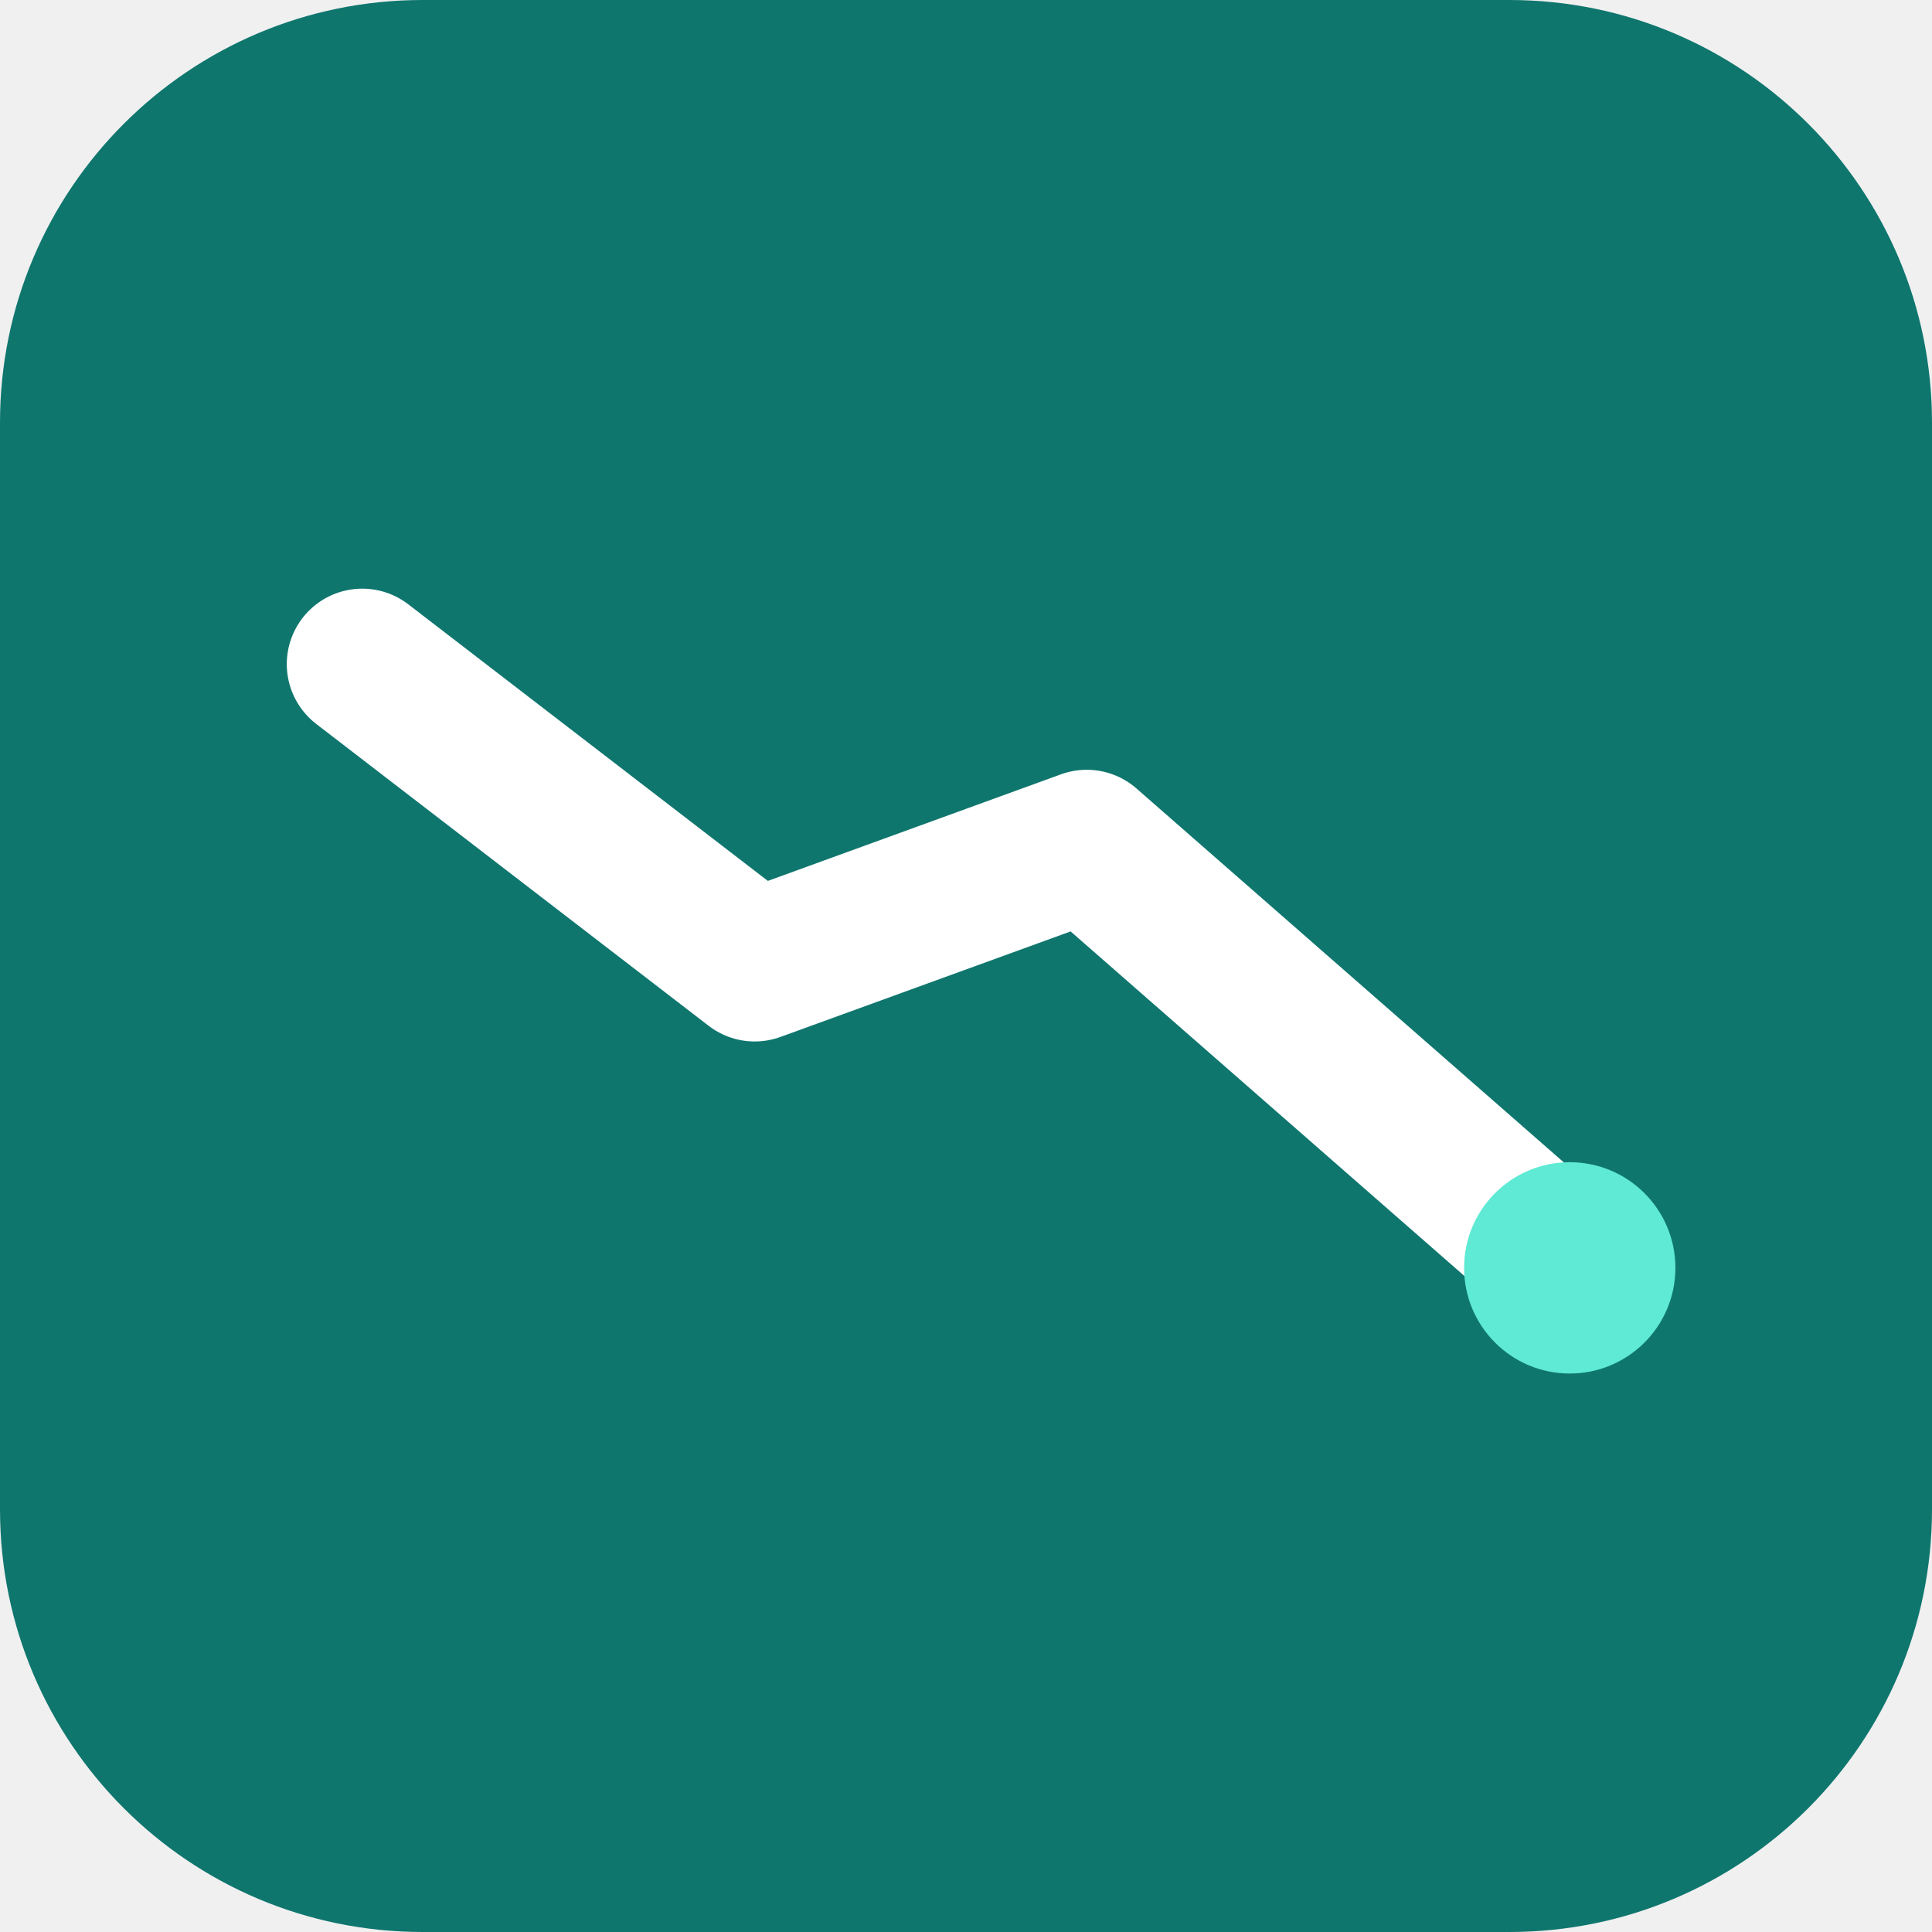
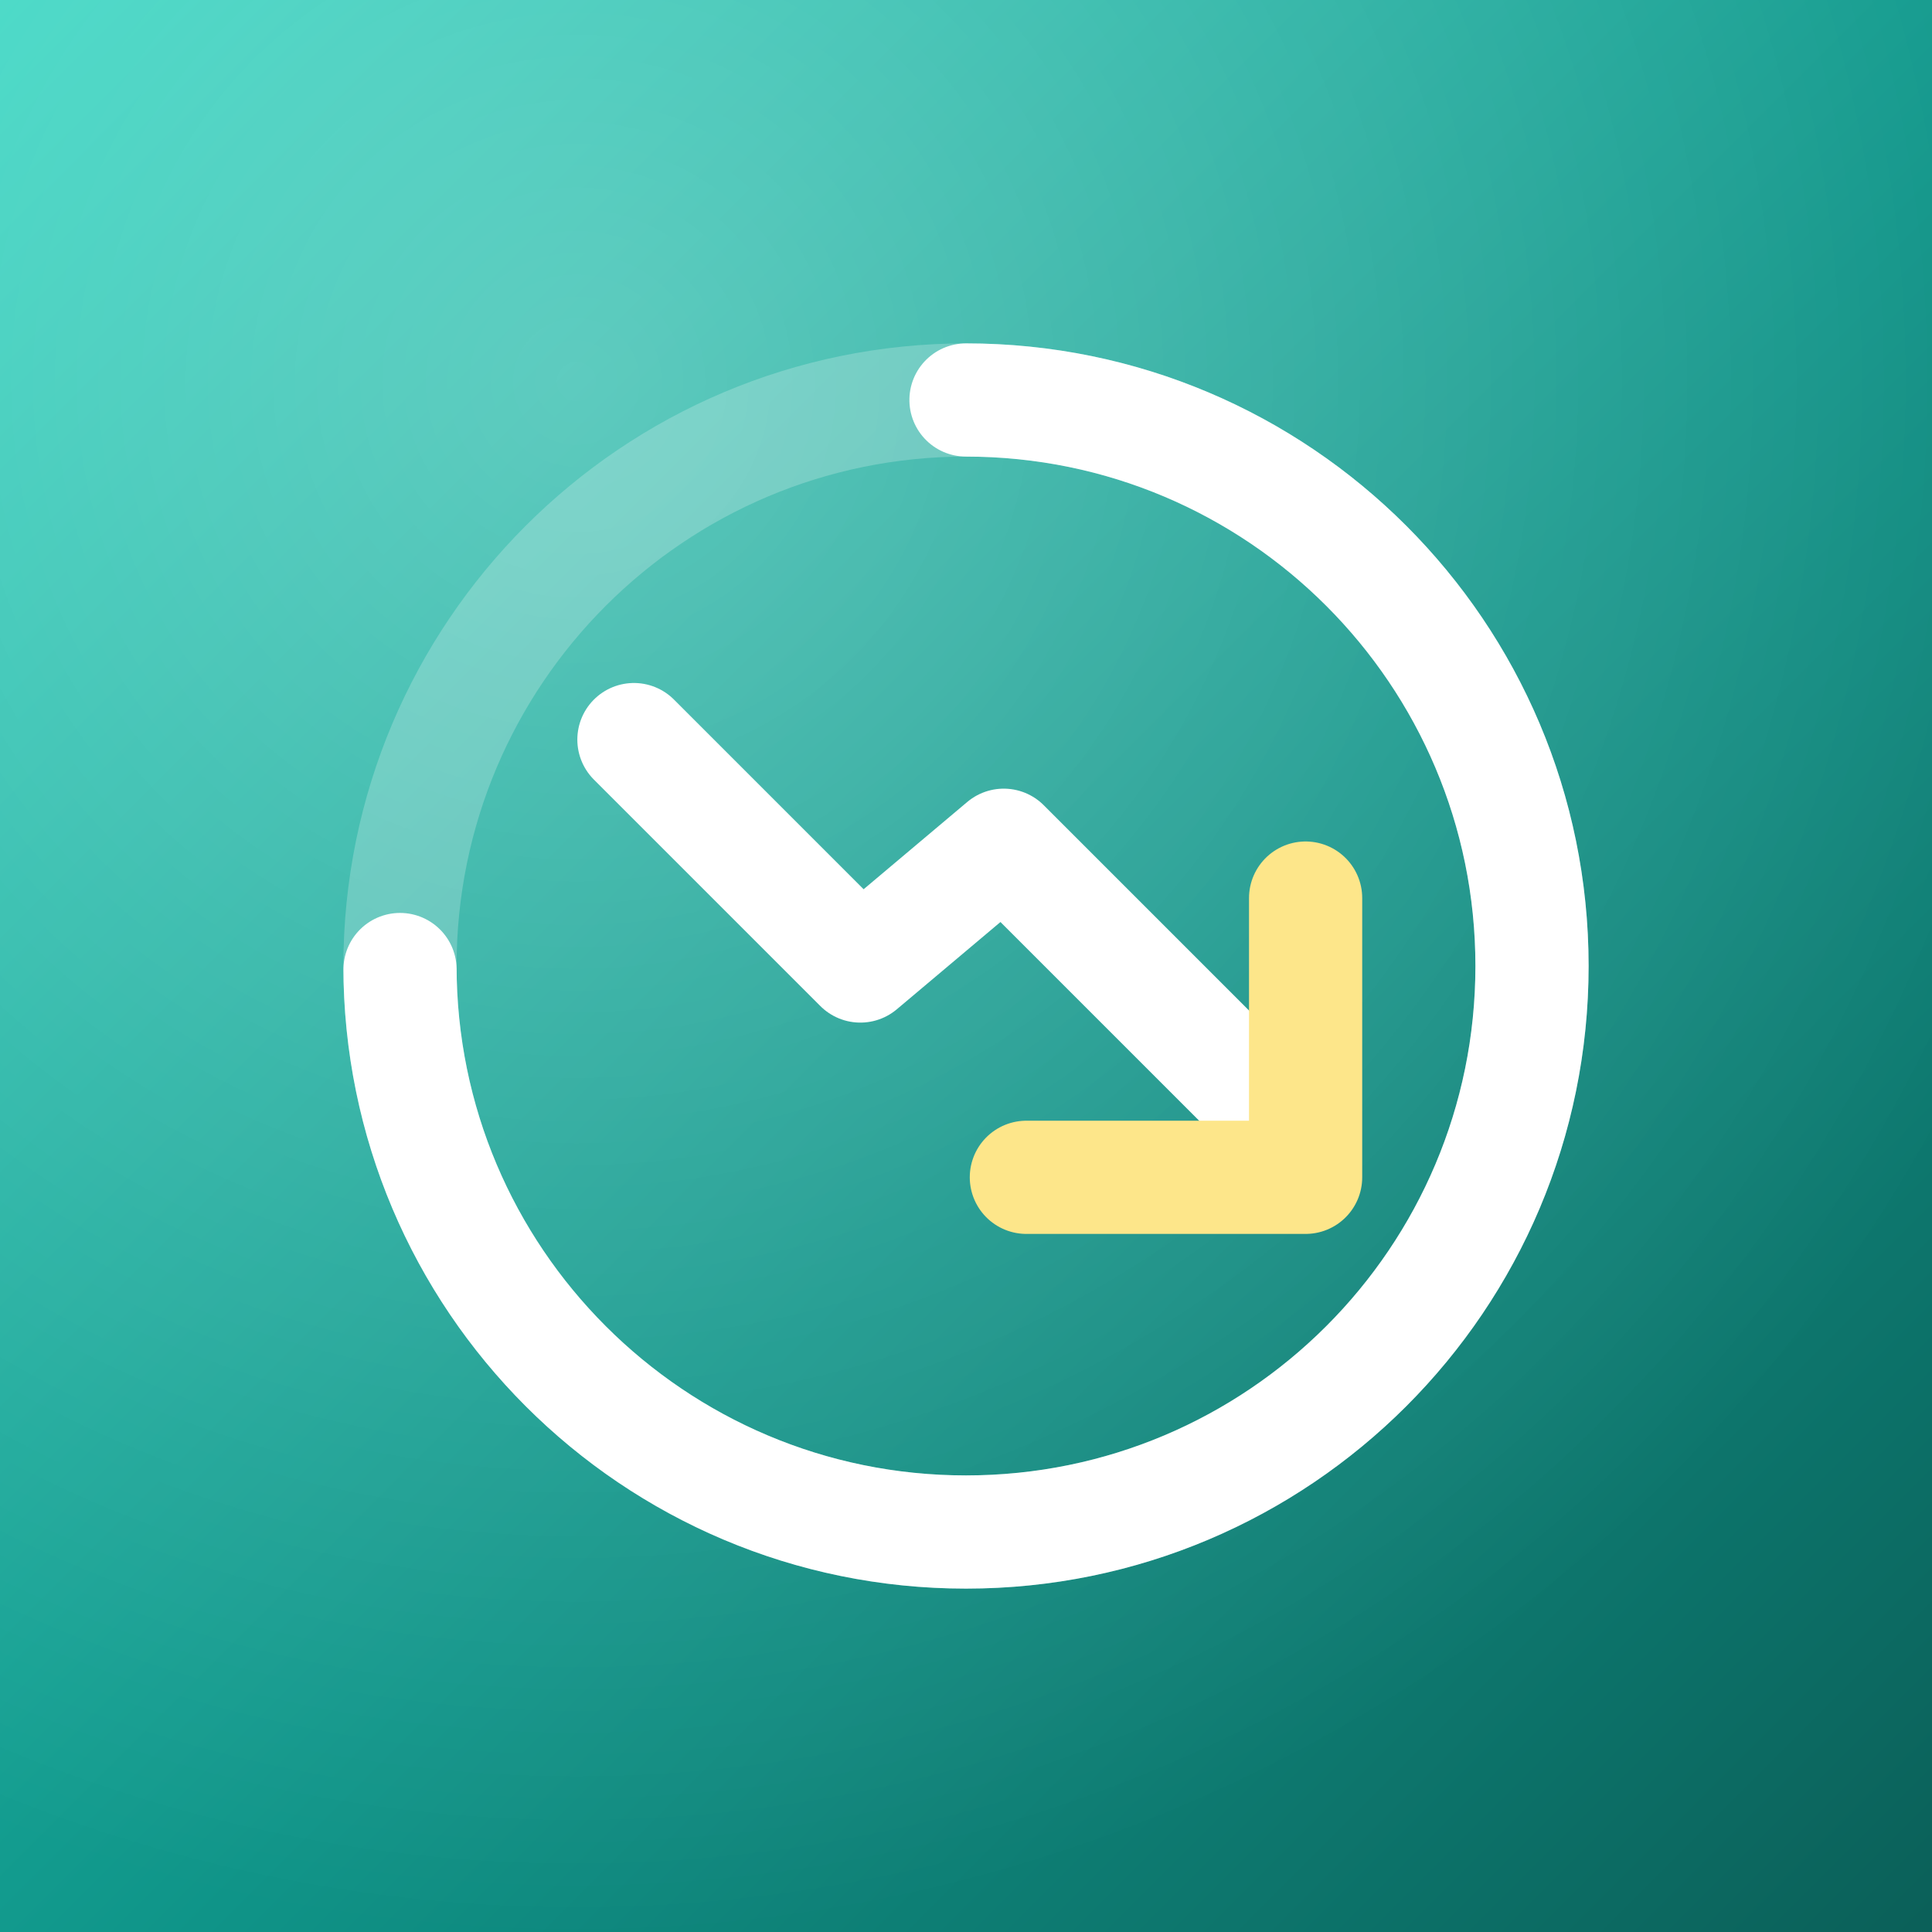
<svg xmlns="http://www.w3.org/2000/svg" viewBox="0 0 512 512">
-   <rect width="512" height="512" rx="112" fill="#0f766e" />
-   <polyline points="96,176 200,256 288,224 416,336" fill="none" stroke="#fff" stroke-width="40" stroke-linecap="round" stroke-linejoin="round" />
-   <circle cx="416" cy="336" r="28" fill="#5eead4" />
+   <defs>
+     <linearGradient id="bg" x1="0" y1="0" x2="1" y2="1">
+       <stop offset="0" stop-color="#2dd4bf" />
+       <stop offset="0.55" stop-color="#0f9488" />
+       <stop offset="1" stop-color="#0b5f58" />
+     </linearGradient>
+     <radialGradient id="glow" cx="0.3" cy="0.2" r="0.8">
+       <stop offset="0" stop-color="#fff" stop-opacity="0.28" />
+       <stop offset="1" stop-color="#fff" stop-opacity="0" />
+     </radialGradient>
+   </defs>
+   <rect width="512" height="512" fill="url(#bg)" />
+   <rect width="512" height="512" fill="url(#glow)" />
+   <circle cx="256" cy="256" r="150" fill="none" stroke="#fff" stroke-opacity="0.22" stroke-width="30" />
+   <circle cx="256" cy="256" r="150" fill="none" stroke="#fff" stroke-width="30" stroke-linecap="round" stroke-dasharray="706 943" transform="rotate(-90 256 256)" />
+   <polyline points="168,196 228,256 266,224 338,296" fill="none" stroke="#fff" stroke-width="30" stroke-linecap="round" stroke-linejoin="round" />
+   <polyline points="272,312 346,312 346,238" fill="none" stroke="#fde68a" stroke-width="30" stroke-linecap="round" stroke-linejoin="round" />
</svg>
